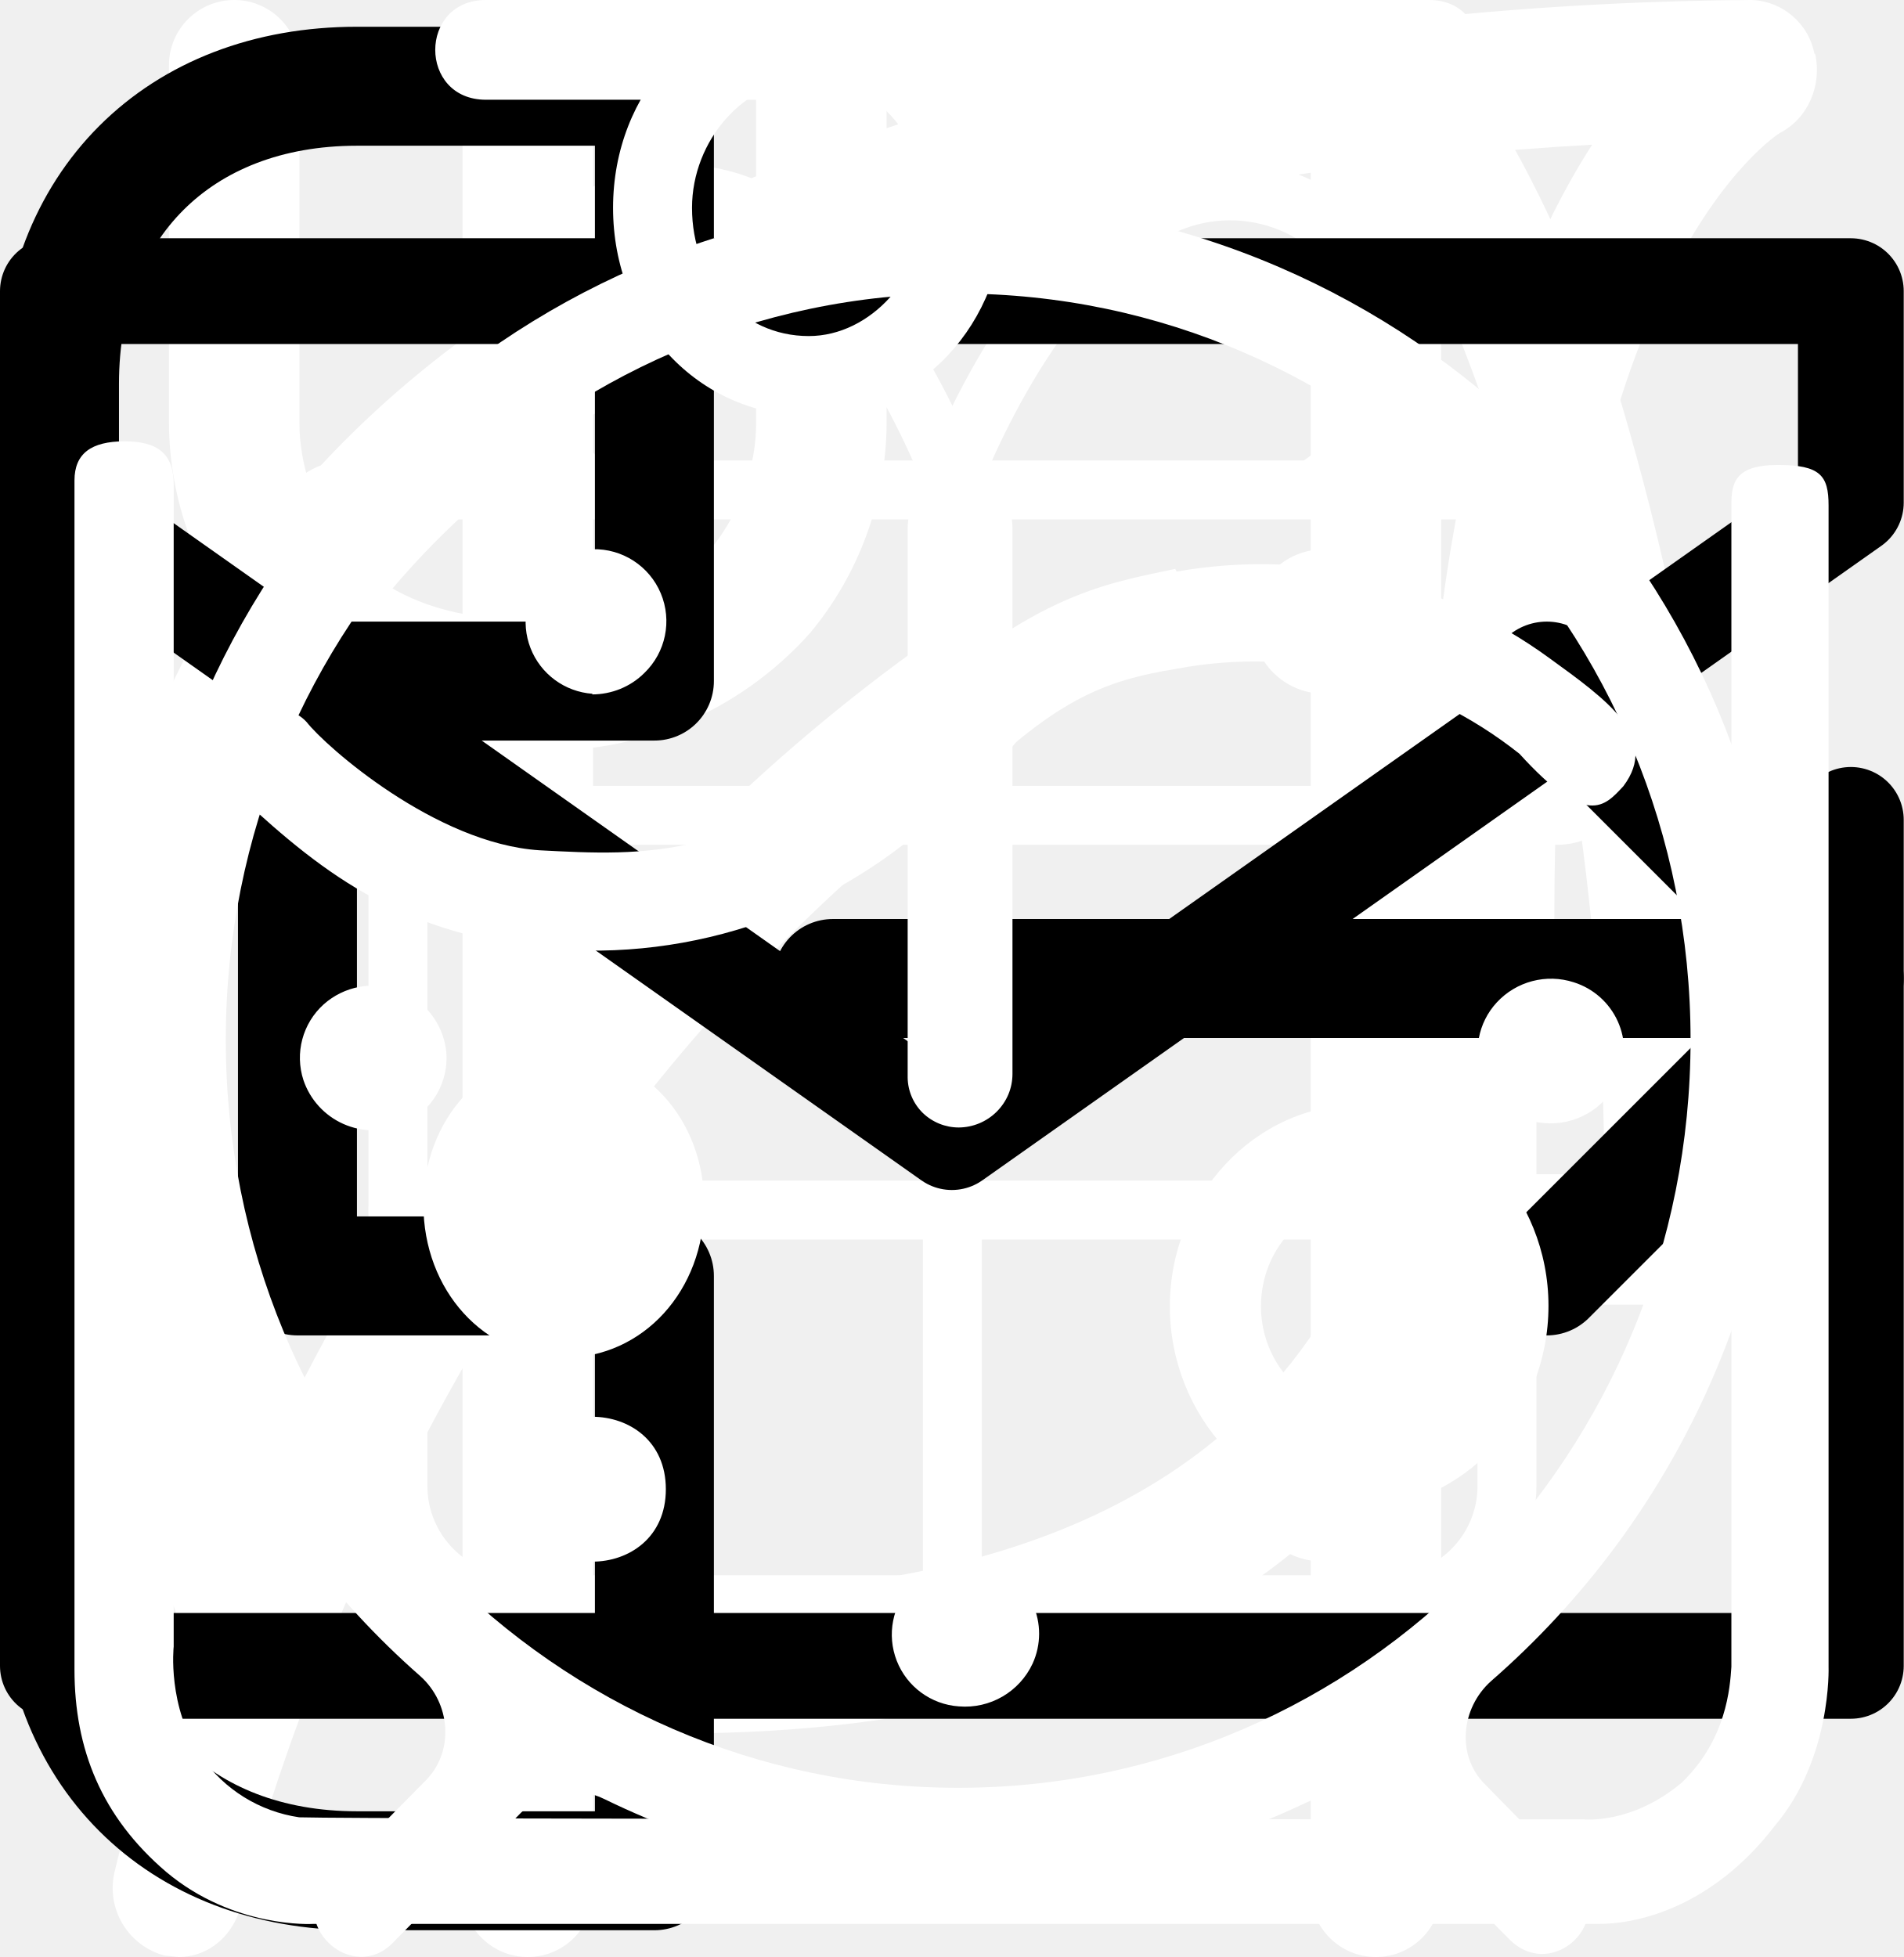
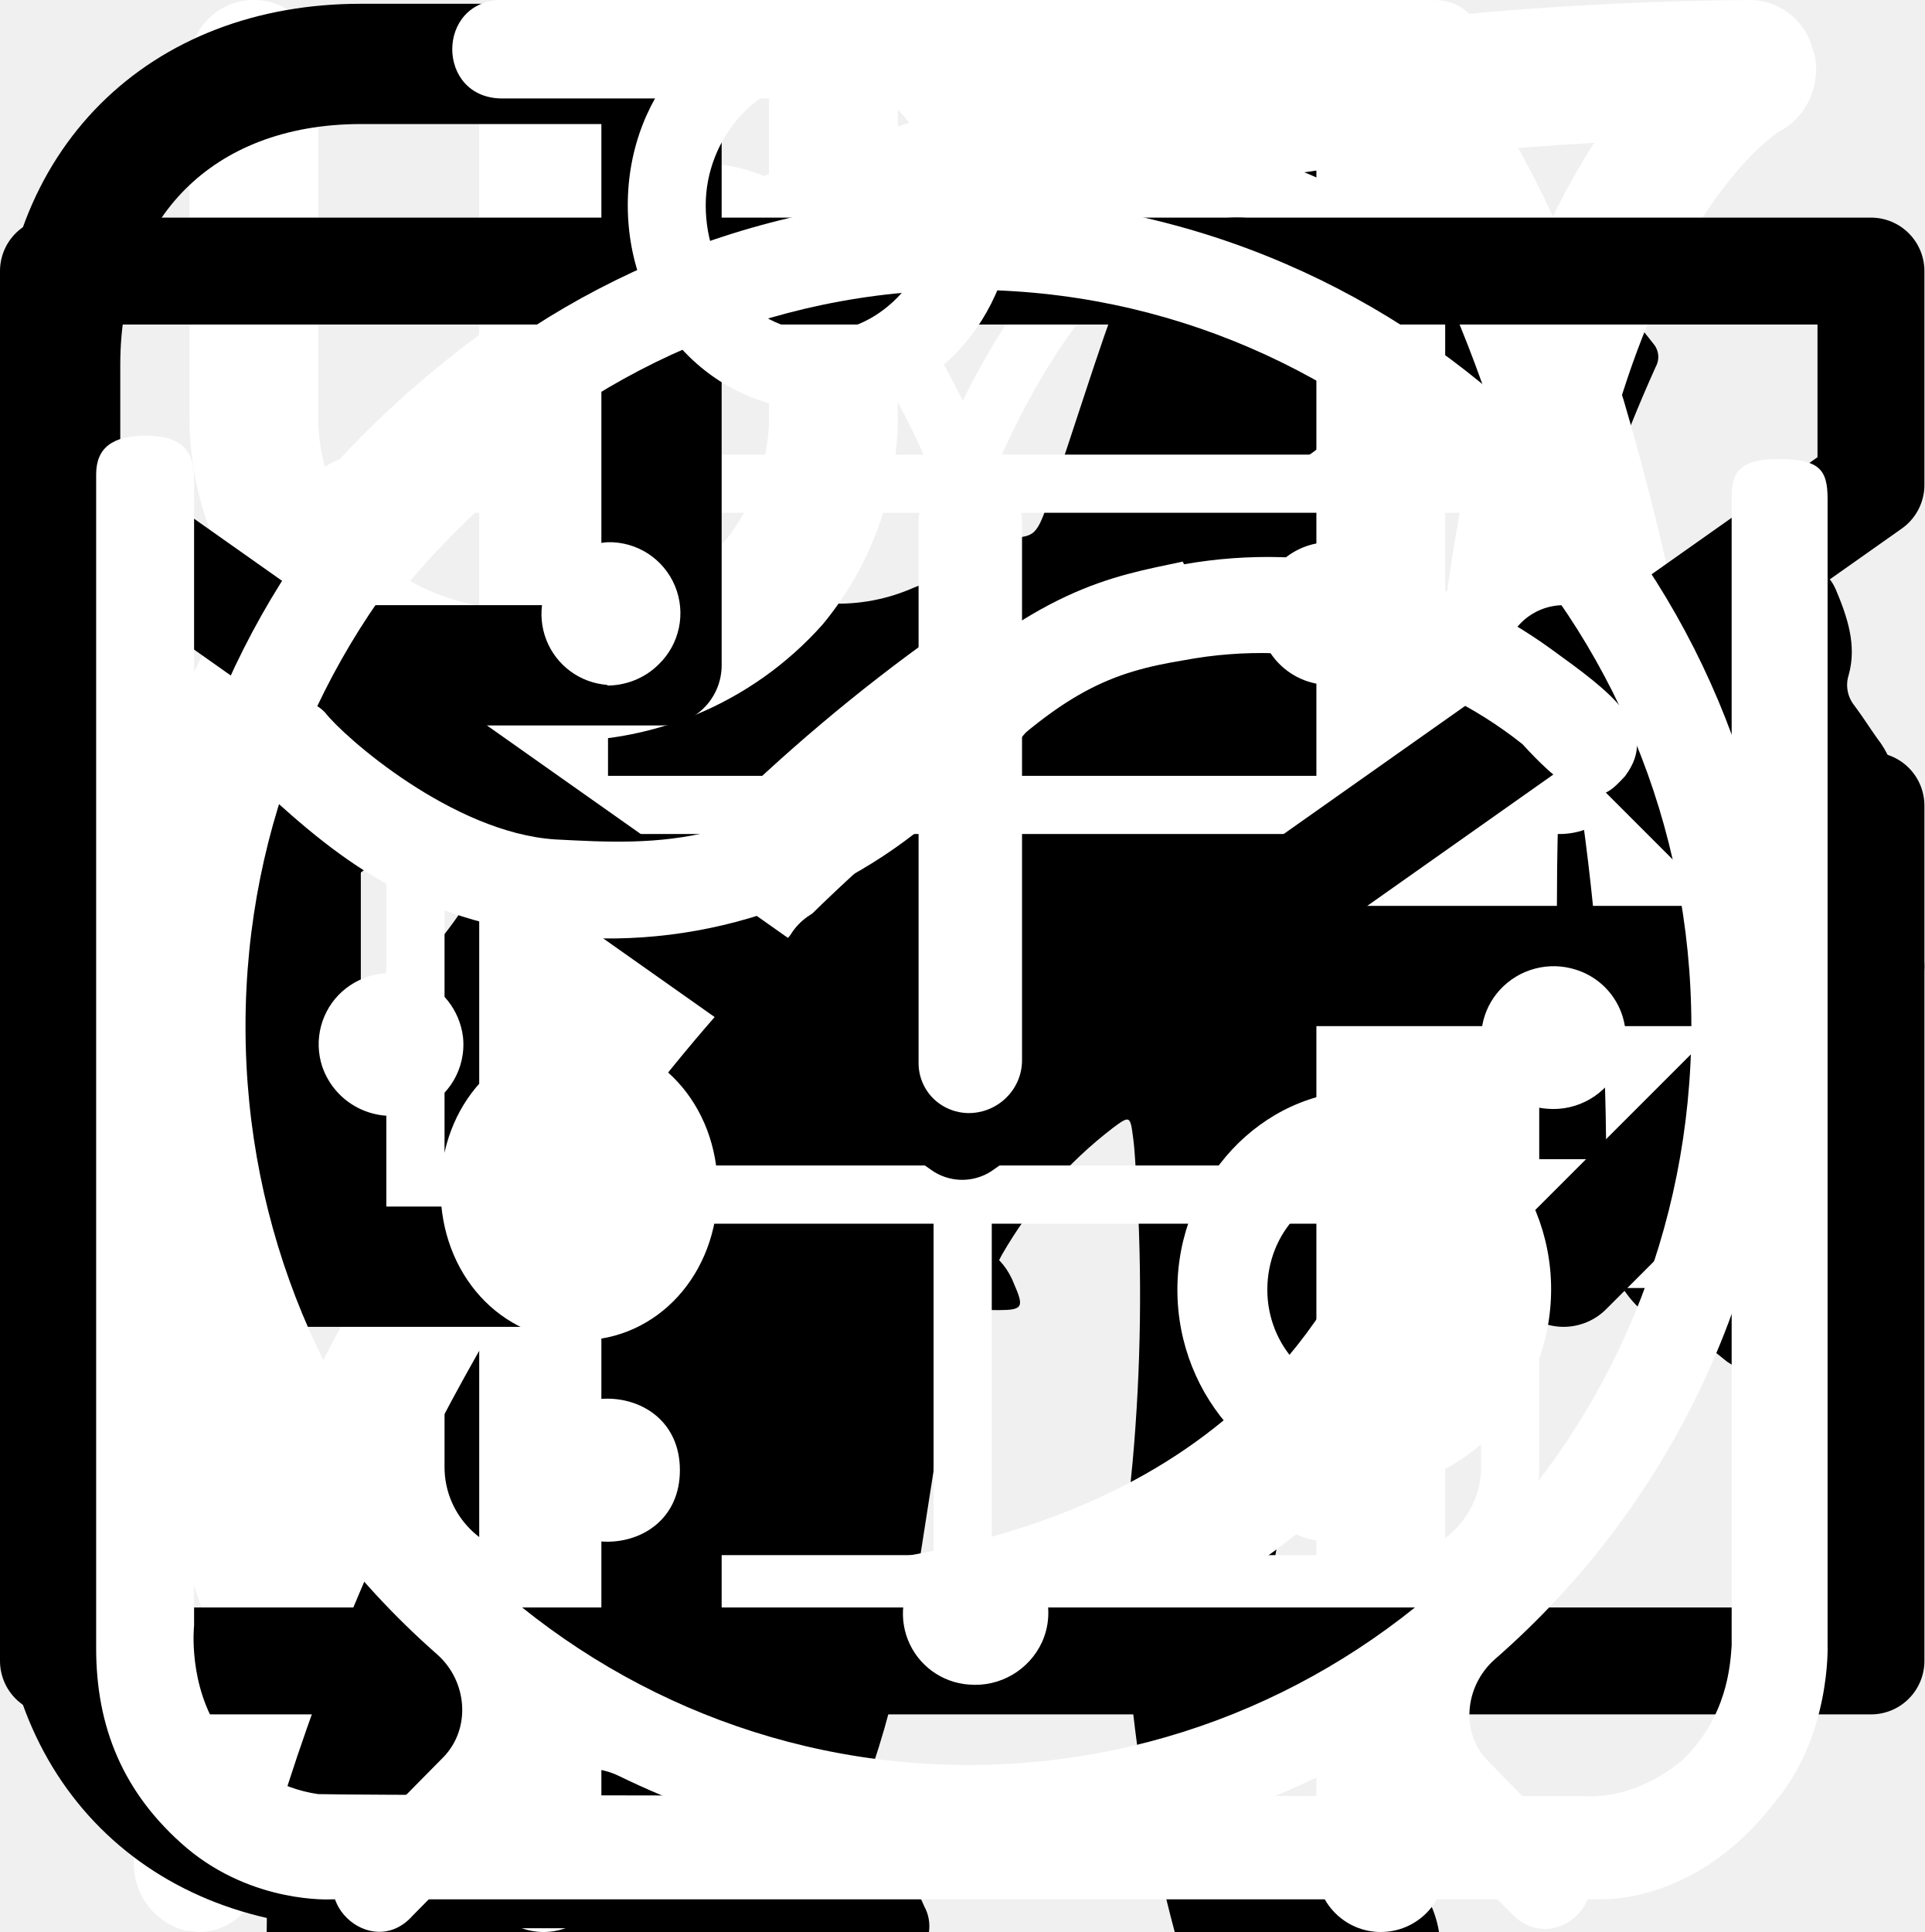
<svg xmlns="http://www.w3.org/2000/svg">
  <style>:root svg:not(:target){display:none}</style>
+   <svg viewBox="0 0 67 28" fill="none" id="cat-pro">
+     <path d="M60.56 2.88a7.6 7.6 0 0 1 2.25-2.3c.5-.35.8-.35 1.1.3.4.95.75 1.95.45 3a1.14 1.14 0 0 0 .2 1.05c.3.4.55.8.8 1.15a3.13 3.13 0 0 1 .45 3.1c-.18.5-.22 1.03-.1 1.55.1.5.1 1 0 1.5a1.87 1.87 0 0 1-1.35 1.6 2.6 2.6 0 0 0-1.6 1 .53.53 0 0 1-.45.25c-.6.1-2.1-1.25-2.1-1.85v-.3c.05-1.8-.05-1.95-1.7-2.7a2.2 2.2 0 0 1-.9-.6c-.3-.4-.7-.35-1.15-.2-.45.15-.7.45-.65.95.15 1.2.2 2.43.15 3.65 0 .14.04.27.1.4 1.55 2.25 2.15 4.9 2.9 7.45.6 1.95 1.7 3 3.7 3.15.32.02.64.07.95.15a2.08 2.08 0 0 1 1.7 1.6c.35 1.05.15 1.3-.9 1.3h-3.25c-.42.02-.83-.12-1.15-.4a5.86 5.86 0 0 0-1.7-1 3.63 3.63 0 0 1-1.7-1.3 14.3 14.3 0 0 0-2-2.25c-1.4-1.45-2.9-2.85-4.2-4.35a5.69 5.69 0 0 1-1.6-3.8c0-.45-.1-.65-.6-.45a.96.96 0 0 1-.5.15c-1.4 0-2.1.85-2.6 2.1-.45 1.05-1.05 2.05-1.6 3.1a5.2 5.2 0 0 0-.5 2.1c0 1.2.3 1.6 1.4 2 .7.25 1.35.5 1.7 1.2.4.8.3 1-.55 1.05h-3.4a.94.94 0 0 1-.95-.55l-.9-1.5a3.02 3.02 0 0 1-.35-2.7c.22-.87.23-1.78.05-2.65a4.21 4.21 0 0 1 .85-3.5c.3-.35.3-.5-.2-.6a25.03 25.03 0 0 1-5.95-2.1c-1.6-.6-1.9-.5-2.35 1.15-.4 1.4-.8 2.8-1.1 4.25-.35 1.6.05 3.1.55 4.6.2.6.8.55 1.25.7 1 .3 1.85.7 2.25 1.75.35.8.3.9-.55.9-.85 0-1.7-.05-2.6 0-.76.01-1.5-.23-2.1-.7-2.4-1.6-3.1-4.05-3.3-6.7-.1-1.65-1-2.95-2.05-4.2-.2-.25-.4-.35-.7-.15-1.07.59-2.2 1.1-3.35 1.5a13.36 13.36 0 0 0-6.1 4.4 5.32 5.32 0 0 0-1.1 2.55c-.15.9.1 1.3 1 1.55s1.35.75 1.45 1.7c.05.4-.1.6-.5.6h-4.05a.82.82 0 0 1-.65-.4 4.28 4.28 0 0 1-.95-2.75 25.3 25.3 0 0 1 .45-5.15 3.15 3.15 0 0 1 1.7-2.4c2.95-1.4 4.5-4.05 5.9-6.8.3-.55.05-.65-.45-.6-1.4.2-2.73.74-3.85 1.6a35.31 35.31 0 0 0-4.15 3.55 8.33 8.33 0 0 1-5.15 2.45c-3.65.2-5.35-1.85-5.2-5.15.03-1.13.46-2.2 1.2-3.05a2.13 2.13 0 0 1 2.25-.75c.75.2.95.6.65 1.35-.15.3-.35.55-.5.85-.22.3-.39.64-.5 1-.55 1.5.2 2.55 1.75 2.7 1.65.15 3-.55 4.25-1.55 1.5-1.2 2.85-2.6 4-4.15a10.4 10.4 0 0 1 7.2-4.05c1.15-.15 2.15-.65 3.25-.95a20.7 20.7 0 0 1 6.35-.9 6.5 6.5 0 0 0 2.9-.55c2.45-1 5-1 7.55-.5 2 .4 4 .9 5.95 1.4 1.16.21 2.35.18 3.5-.1 2.2-.56 4.44-.9 6.7-1a9.08 9.08 0 0 1 4.3.85c1 .45 1 .45.75 1.4Z" fill="#000" />
+   </svg>
+   <svg viewBox="0 0 36 50" fill="none" id="cat-slim">
+     <path d="M28.2 0h-.2c-.32.19-.59.47-.74.82a8.03 8.03 0 0 0-.67 1.76.84.84 0 0 1-.76.69 3.77 3.77 0 0 0-2.69 1.95c-.37.66-.69 1.35-.95 2.06-.73 1.9-1.29 3.85-1.98 5.77-.32.87-.34.87-1.32.87-1.16 0-1.08-.18-1.1 1.1 0 .41.13.62.56.6.13 0 .33-.07.39.1.05.18-.13.26-.23.36a4.63 4.63 0 0 1-2.23 1.26c-.97.26-1.97.47-2.92.79-2.45.82-4.7 1.96-6.46 3.9a14.44 14.44 0 0 0-2.44 4.04c-1.89 4.46-2.8 9.15-3.51 13.88a97.06 97.06 0 0 0-.75 6.7c-.1 1.1-.2 2.23-.2 3.35h17.14c.03-.23-.01-.46-.12-.66a2.58 2.58 0 0 0-1.97-1.58c-.36-.08-.4-.2-.18-.48.36-.48.64-1.02.82-1.6.84-2.47 1.16-5.06 1.57-7.62.23-1.96.83-3.85 1.77-5.59a11.13 11.13 0 0 1 2.87-3.28c.43-.32.45-.32.52.23.05.36.06.74.09 1.11a48.2 48.2 0 0 1-.1 7.31c-.2 1.88-.22 3.78-.07 5.67.2 2.2.59 4.36 1.16 6.49h6.84a2.8 2.8 0 0 0-2.18-2.29c-.64-.1-1.3-.07-1.93.1-.31.08-.44 0-.46-.33-.22-2.73-.04-5.47.51-8.16a91.8 91.8 0 0 0 1.57-9.37c.14-1.27.54-2.5 1.18-3.6.6-1.1 1.14-2.23 1.74-3.33a3.03 3.03 0 0 0 .22-2.67c-.14-.37-.27-.74-.44-1.1-.52-1-1.03-2-1.5-3-.26-.52-.2-.59.36-.6.84 0 .84 0 .86-.85v-.34c0-.35-.14-.55-.52-.51h-.78c-.36 0-.46-.15-.37-.52a3.22 3.22 0 0 1 2.64-2.28 11.3 11.3 0 0 1 3.4.22.51.51 0 0 0 .65-.33 40 40 0 0 1 .66-1.55.52.52 0 0 0-.05-.58c-1.65-2.1-3.43-4.05-5.87-5.3a.77.77 0 0 1-.45-.58 9.8 9.8 0 0 0-.65-2.14 1.8 1.8 0 0 0-.73-.89Z" fill="#000" />
+   </svg>
  <svg viewBox="0 0 26 30" fill="none" id="cutlery">
    <path fill-rule="evenodd" clip-rule="evenodd" d="M19.12.08a1 1 0 0 1 1.09.21c.9.91 2.1 2.88 3.06 5.92a42.6 42.6 0 0 1 1.73 12.79 1 1 0 0 1-1 1h-3.5v9a1 1 0 1 1-2 0v-28a1 1 0 0 1 .62-.92Zm1.38 17.92h2.5a39.62 39.62 0 0 0-1.64-11.19 22.4 22.4 0 0 0-.86-2.3v13.49Zm-14-18a1 1 0 0 1 1 1v28a1 1 0 1 1-2 0v-28a1 1 0 0 1 1-1Z" fill="#fff" />
    <path fill-rule="evenodd" clip-rule="evenodd" d="M2 0a1 1 0 0 1 1 1v5.5c0 .56.2 1.32.7 1.92.48.56 1.31 1.08 2.8 1.08a1 1 0 1 1 0 2 5.41 5.41 0 0 1-4.33-1.8 5.07 5.07 0 0 1-1.17-3.2v-5.5a1 1 0 0 1 1-1Z" fill="#fff" />
    <path fill-rule="evenodd" clip-rule="evenodd" d="M11 0a1 1 0 0 0-1 1v5.5c0 .56-.2 1.32-.7 1.92-.48.56-1.31 1.08-2.8 1.08a1 1 0 0 0 0 2 5.4 5.4 0 0 0 4.33-1.8 5.07 5.07 0 0 0 1.17-3.2v-5.5a1 1 0 0 0-1-1Z" fill="#fff" />
  </svg>
  <svg viewBox="0 0 80 83" fill="none" id="icon_gift">
    <path d="M65.66 35.83h-51.27a3.27 3.27 0 0 1-3.26-3.26v-9.78c0-1.8 1.46-3.26 3.26-3.26h51.27c1.8 0 3.26 1.47 3.26 3.26v9.78c0 1.8-1.46 3.26-3.26 3.26Zm-51.27-13.8a.77.77 0 0 0-.76.76v9.78c0 .42.34.76.76.76h51.27c.42 0 .76-.34.76-.76v-9.78a.77.77 0 0 0-.76-.76h-51.27Z" fill="#fff" />
    <path d="M58.5 69.3h-36.96a6.29 6.29 0 0 1-6.28-6.27v-28.45a1.25 1.25 0 0 1 2.5 0v28.45c0 2.08 1.7 3.78 3.78 3.78h36.97c2.08 0 3.78-1.7 3.78-3.78v-28.45a1.25 1.25 0 0 1 2.5 0v28.45a6.29 6.29 0 0 1-6.28 6.28Z" fill="#fff" />
    <path d="M40.02 69.3c-.69 0-1.25-.55-1.25-1.24v-33.48a1.25 1.25 0 0 1 2.5 0v33.48c0 .69-.56 1.25-1.25 1.25Zm-15.6-47.27a8.08 8.08 0 0 1 7.69-14.2c5.96 3.23 9.18 12.24 9.31 12.62l-2.36.83c-.03-.08-3.03-8.48-8.14-11.25a5.58 5.58 0 0 0-5.3 9.8l-1.2 2.2Z" fill="#fff" />
    <path d="m55.62 22.03-1.19-2.2a5.54 5.54 0 0 0 2.25-7.55 5.53 5.53 0 0 0-7.55-2.25c-5.1 2.77-8.12 11.17-8.15 11.25l-2.36-.83c.14-.38 3.36-9.39 9.32-12.62a8.02 8.02 0 0 1 6.14-.64c2.07.62 3.77 2 4.8 3.9a8.01 8.01 0 0 1 .64 6.14 8.03 8.03 0 0 1-3.9 4.8Zm7.92 30.54h-47.03a1.25 1.25 0 0 1 0-2.5h47.03a1.25 1.25 0 0 1 0 2.5Z" fill="#fff" />
  </svg>
  <svg viewBox="0 0 25 28" fill="none" id="leaf">
    <path d="M24.84.77a.95.95 0 0 0-.9-.77h-.01c-4.94.03-16.95.92-21.8 8.38-2.51 3.88-2.73 8.91-.64 14.96l.07.13a25.93 25.93 0 0 0-1.04 3.32 1 1 0 0 0 .72 1.19l.2.02c.43 0 .81-.32.9-.79.03-.1 2.42-10.37 10.86-16.38.43-.3.55-.93.26-1.38a.9.9 0 0 0-1.3-.28c-4.79 3.4-7.74 8-9.47 11.65-1.24-4.57-.92-8.37.99-11.3 3.74-5.76 12.62-7.15 17.98-7.45-1.16 1.8-2.41 5.1-2.41 10.93 0 3.12-.83 5.52-2.47 7.14-2.62 2.6-6.88 2.83-10 2.58-.51-.04-.96.38-1 .93-.04.55.35 1.03.86 1.07.63.05 1.3.08 1.99.08 3.17 0 6.86-.66 9.42-3.2 2.04-2 3.07-4.9 3.07-8.6 0-9.1 3.22-11.1 3.23-11.1.4-.21.6-.68.5-1.13Z" fill="#fff" />
  </svg>
  <svg viewBox="0 0 18 14" fill="none" id="letter">
    <path d="M.5 5.5v8h17v-8m-17-5h17v2l-8.5 6-8.5-6v-2Z" stroke="#000" stroke-linecap="round" stroke-linejoin="round" />
  </svg>
  <svg viewBox="0 0 16 16" fill="none" id="phone">
    <path d="M7 8h8.5m0 0-2.5-2.5m2.5 2.5-2.5 2.5m-7.5-10v5h-3v5h3v5h-2.5c-1.5 0-2.5-1-2.5-2.5v-10c0-1.5 1-2.5 2.5-2.5h2.5Z" stroke="#000" stroke-linecap="round" stroke-linejoin="round" />
  </svg>
  <svg viewBox="0 0 27 29" fill="none" id="powder">
    <path d="M11.38 0c-1.64 0-2.9 1.36-2.9 3.08s1.26 3.08 2.9 3.08c1.63 0 2.9-1.36 2.9-3.08s-1.27-3.08-2.9-3.08Zm0 1.18c1 0 1.72.84 1.72 1.9 0 1-.8 1.9-1.72 1.9-1 0-1.73-.84-1.73-1.9 0-1 .78-1.9 1.72-1.9Zm-10.88 23.56c0 1.18.4 2.18 1.36 3 1 .84 2.17.77 2.17.77h19.04c.77 0 1.8-.38 2.62-1.45.85-1 .8-2.36.8-2.36v-17.21c0-.44-.12-.6-.75-.6-.64 0-.69.27-.69.59v17.22c-.02.3-.07 1.08-.74 1.72-.74.62-1.45.54-1.45.54s-18.13 0-19.03-.03a2.14 2.14 0 0 1-1.45-.9c-.51-.73-.41-1.63-.41-1.63v-17.22c0-.46-.24-.64-.73-.64s-.74.18-.74.58v17.62Zm16.31-16.31c-1.08.23-2.17.38-4.26 2.35-2.08 2-3.62 1.9-5.16 1.82-1.54-.1-3.17-1.54-3.45-1.9-.33-.36-.9-.12-1.08.11-.16.24-.16.64.1 1 1.27 1.18 2.45 2.08 4.72 2.26a7.5 7.5 0 0 0 5.89-2.26c1.45-1.45 2.17-1.72 3.26-1.9a6.3 6.3 0 0 1 5.08 1.26c1 1.1 1.26.78 1.54.48.54-.72-.23-1.27-1.1-1.9a7.24 7.24 0 0 0-5.52-1.28l-.02-.04Zm-9.06 7.16c-1.18 0-2.08 1-2.08 2.26 0 1.27.9 2.27 2.08 2.27 1.18 0 2.08-1 2.08-2.27s-.9-2.26-2.08-2.26Zm11.78.78c-1.54 0-2.8 1.36-2.8 2.99 0 1.63 1.26 2.99 2.8 2.99 1.54 0 2.81-1.36 2.81-3 0-1.62-1.27-2.98-2.8-2.98Zm0 1.45c.8 0 1.45.7 1.45 1.54a1.5 1.5 0 0 1-1.45 1.54c-.8 0-1.45-.7-1.45-1.54 0-.86.65-1.54 1.45-1.54Z" fill="#fff" />
  </svg>
  <svg viewBox="0 0 27 31" fill="none" id="watch">
    <path d="M6.12 0c-1.07 0-1.07 1.58 0 1.58h6.67v1.6a13.21 13.21 0 0 0-12.23 13.3c0 4.02 1.75 7.64 4.52 10.07.48.43.54 1.18.1 1.64l-1.53 1.55c-.75.69.36 1.75 1.03 1l2-2.03c.36-.34.88-.43 1.32-.21a12.79 12.79 0 0 0 11.1.06c.43-.21.96-.13 1.3.21l1.95 1.97c.68.64 1.66-.31 1.04-1l-1.45-1.48c-.45-.45-.38-1.2.1-1.63a13.47 13.47 0 0 0 4.62-10.16 13.2 13.2 0 0 0-12.27-13.28v-1.6h6.67c1.06 0 1.06-1.59 0-1.59h-14.94Zm-4.12 16.47c0-6.53 5.2-11.82 11.6-11.82 6.41 0 11.6 5.3 11.6 11.82 0 6.55-5.19 11.85-11.6 11.85-6.4 0-11.6-5.3-11.6-11.85Zm10.8-8.09c0-1.1 1.66-1.1 1.66 0v8.63c0 .23-.09.44-.25.6a.86.86 0 0 1-.6.25.82.82 0 0 1-.57-.23.8.8 0 0 1-.24-.56v-8.69Zm-5 2.62c.31 0 .61-.12.83-.34a1.14 1.14 0 0 0-.82-1.96c-.3.02-.56.16-.75.37a1.14 1.14 0 0 0 .75 1.92Zm11.6 0c.31 0 .6-.12.82-.34a1.14 1.14 0 0 0-.82-1.96 1.14 1.14 0 0 0 0 2.29Zm-10.43 12.59c0 1.53-2.33 1.53-2.33 0s2.33-1.53 2.33 0Zm4.64 3.44a1.18 1.18 0 0 0 1.17-.68 1.14 1.14 0 0 0-.7-1.56 1.17 1.17 0 0 0-1.22.32 1.14 1.14 0 0 0 .75 1.92Zm-8.12-10.39a1.14 1.14 0 0 1-.69 1.17 1.17 1.17 0 0 1-1.57-.7 1.14 1.14 0 0 1 .32-1.2 1.17 1.17 0 0 1 1.94.73Zm17.39 1.15a1.17 1.17 0 0 0 1.17-.68 1.14 1.14 0 0 0-.7-1.55 1.17 1.17 0 0 0-1.22.32 1.14 1.14 0 0 0 .75 1.91Zm-2.32 5.8c0 1.53-2.32 1.53-2.32 0s2.32-1.53 2.32 0Z" fill="#fff" />
  </svg>
</svg>
